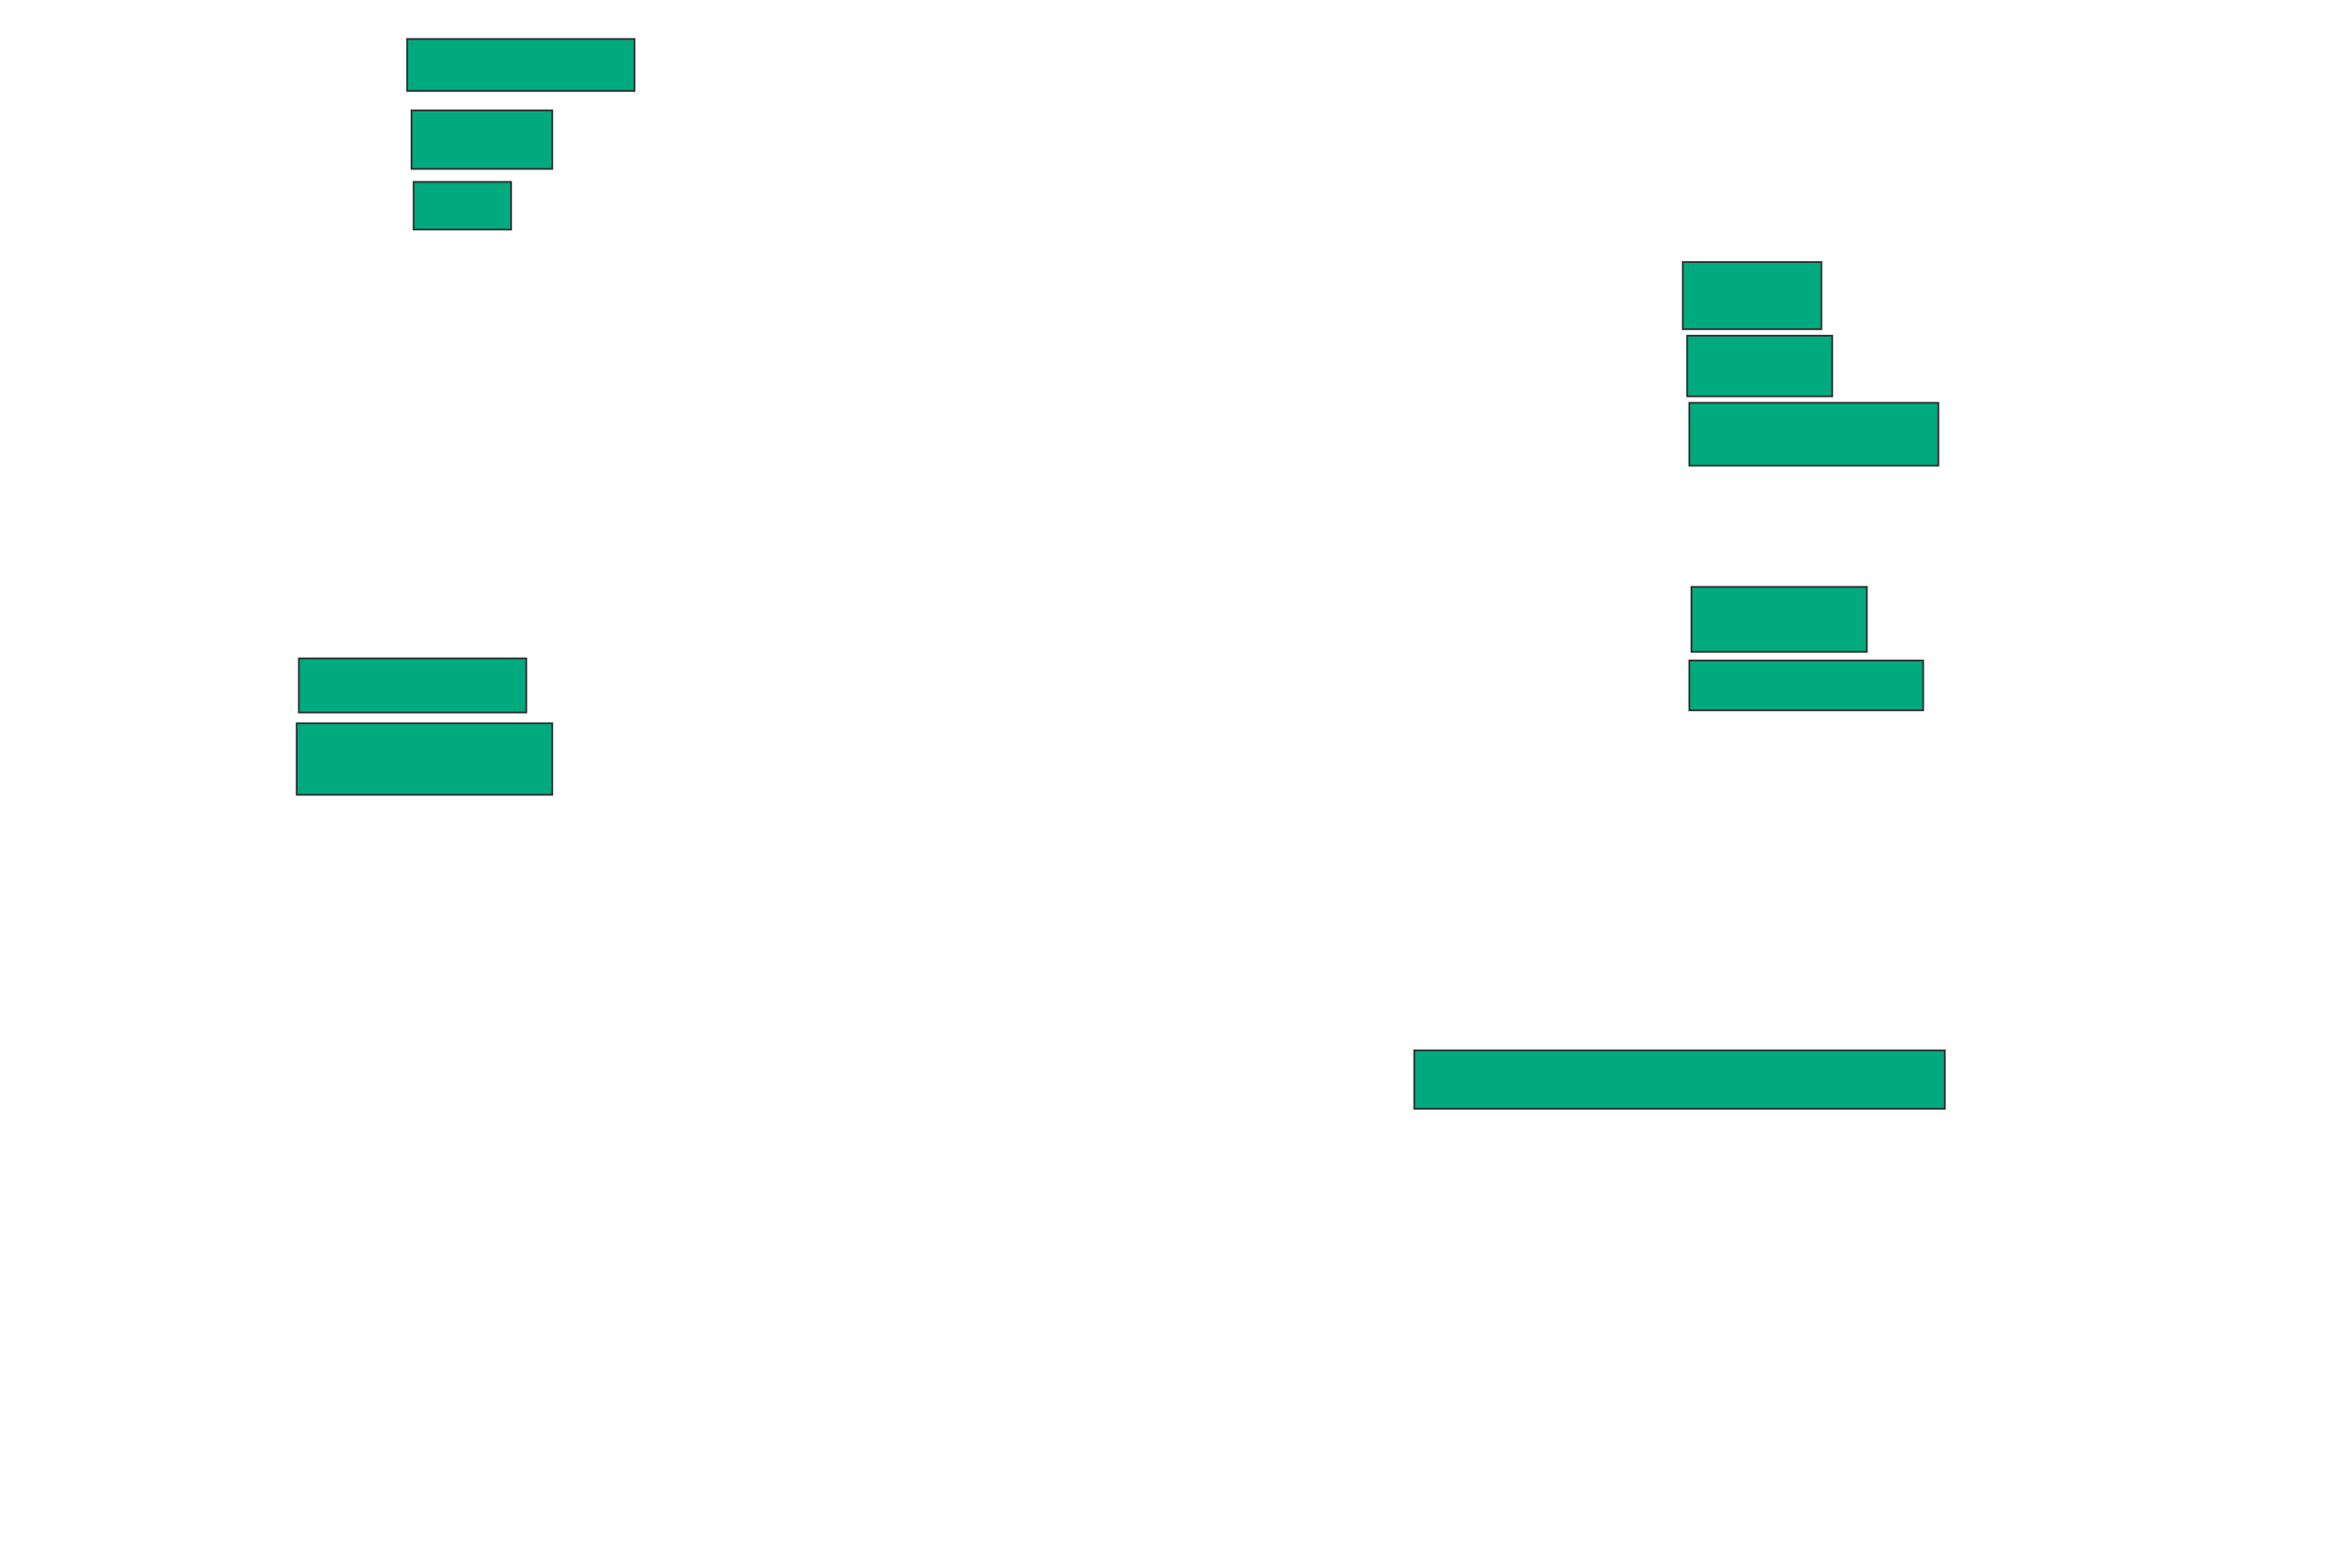
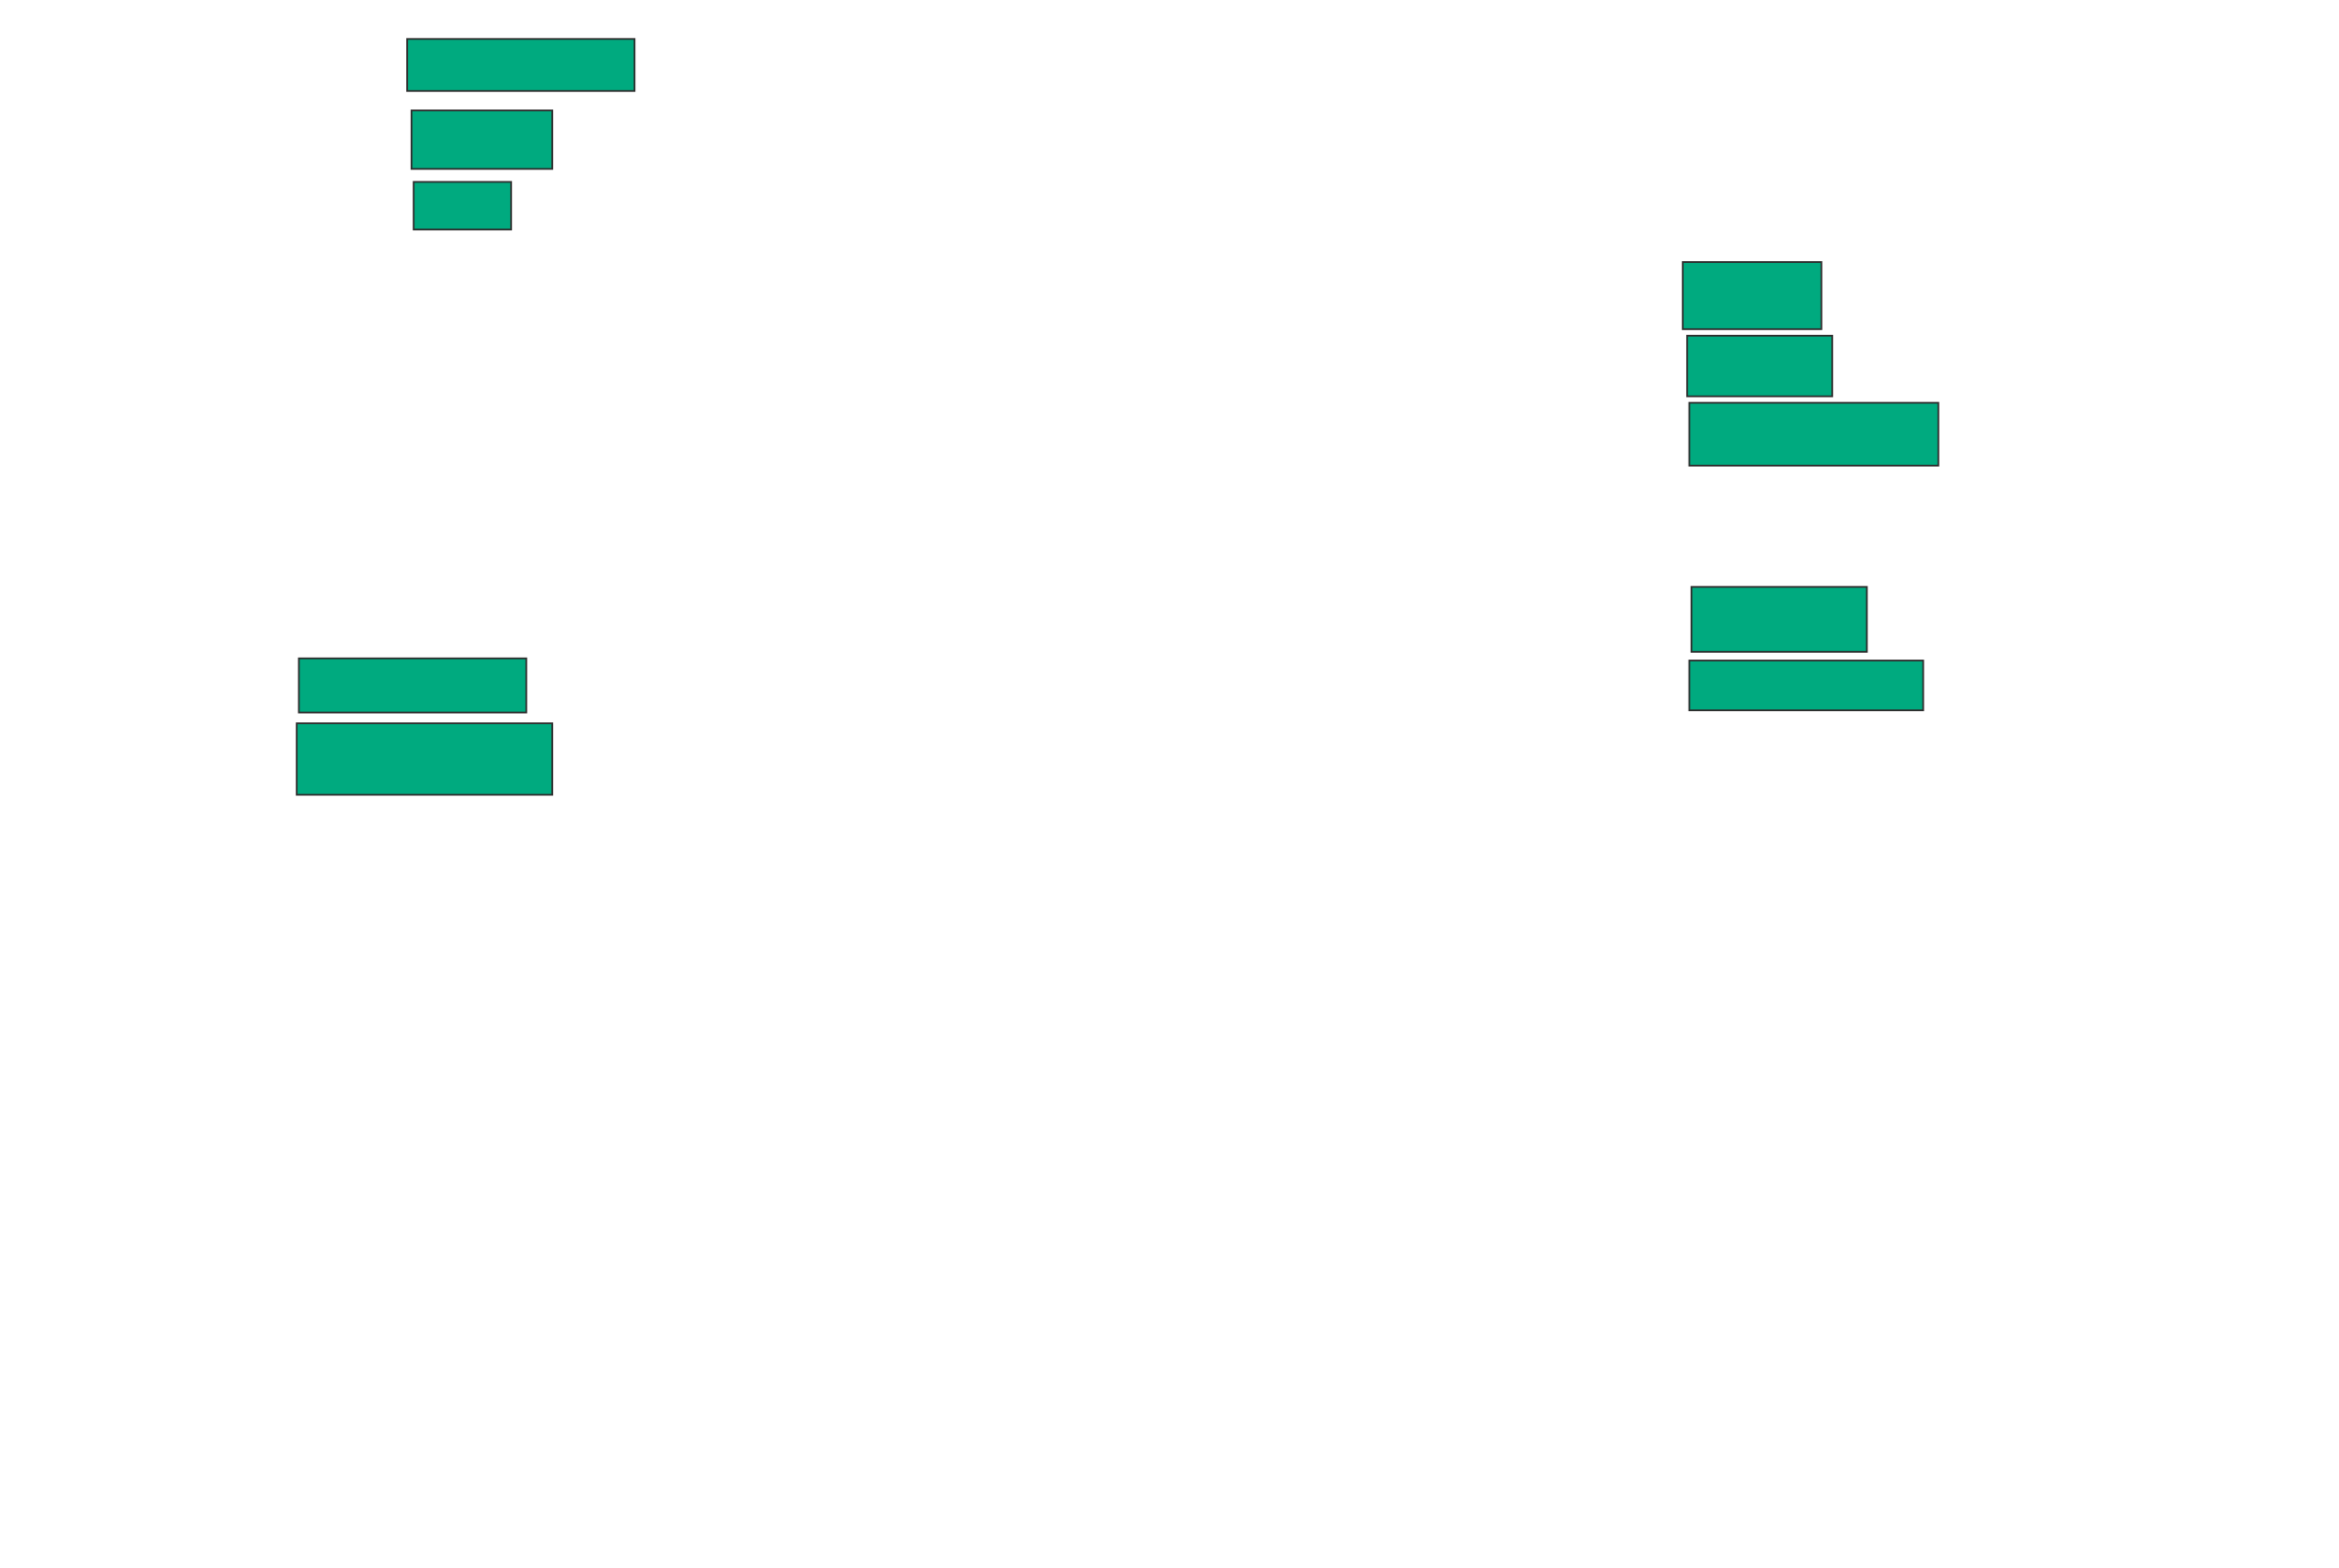
<svg xmlns="http://www.w3.org/2000/svg" width="1350" height="905">
  <g>
  </g>
  <g>
-     <rect stroke="#2D2D2D" id="80bc8e221f8243a58ec859fef4f9358c-ao-1" height="30" width="131.25" y="22.5" x="235" fill="#00AA7F" />
-     <rect id="80bc8e221f8243a58ec859fef4f9358c-ao-2" height="33.75" width="81.25" y="63.75" x="237.5" stroke-linecap="null" stroke-linejoin="null" stroke-dasharray="null" stroke="#2D2D2D" fill="#00AA7F" />
-     <rect id="80bc8e221f8243a58ec859fef4f9358c-ao-3" height="27.5" width="56.25" y="105" x="238.75" stroke-linecap="null" stroke-linejoin="null" stroke-dasharray="null" stroke="#2D2D2D" fill="#00AA7F" />
-     <rect id="80bc8e221f8243a58ec859fef4f9358c-ao-4" height="31.25" width="131.25" y="380" x="172.5" stroke-linecap="null" stroke-linejoin="null" stroke-dasharray="null" stroke="#2D2D2D" fill="#00AA7F" />
-     <rect id="80bc8e221f8243a58ec859fef4f9358c-ao-5" height="41.25" width="147.5" y="417.5" x="171.25" stroke-linecap="null" stroke-linejoin="null" stroke-dasharray="null" stroke="#2D2D2D" fill="#00AA7F" />
-     <rect stroke="#2D2D2D" id="80bc8e221f8243a58ec859fef4f9358c-ao-6" height="38.75" width="80" y="151.25" x="971.25" stroke-linecap="null" stroke-linejoin="null" stroke-dasharray="null" fill="#00AA7F" />
-     <rect id="80bc8e221f8243a58ec859fef4f9358c-ao-7" height="35" width="83.75" y="193.75" x="973.75" stroke-linecap="null" stroke-linejoin="null" stroke-dasharray="null" stroke="#2D2D2D" fill="#00AA7F" />
-     <rect id="80bc8e221f8243a58ec859fef4f9358c-ao-8" height="36.25" width="143.75" y="232.5" x="975" stroke-linecap="null" stroke-linejoin="null" stroke-dasharray="null" stroke="#2D2D2D" fill="#00AA7F" />
-     <rect id="80bc8e221f8243a58ec859fef4f9358c-ao-9" height="37.5" width="101.25" y="338.75" x="976.25" stroke-linecap="null" stroke-linejoin="null" stroke-dasharray="null" stroke="#2D2D2D" fill="#00AA7F" />
-     <rect id="80bc8e221f8243a58ec859fef4f9358c-ao-10" height="28.75" width="135" y="381.25" x="975" stroke-linecap="null" stroke-linejoin="null" stroke-dasharray="null" stroke="#2D2D2D" fill="#00AA7F" />
-     <rect id="80bc8e221f8243a58ec859fef4f9358c-ao-12" height="33.75" width="306.25" y="606.25" x="816.25" stroke-linecap="null" stroke-linejoin="null" stroke-dasharray="null" stroke="#2D2D2D" fill="#00AA7F" />
+     <rect fill="#00AA7F" x="235" y="22.5" width="131.25" height="30" id="80bc8e221f8243a58ec859fef4f9358c-ao-1" stroke="#2D2D2D" />
+     <rect fill="#00AA7F" stroke="#2D2D2D" stroke-dasharray="null" stroke-linejoin="null" stroke-linecap="null" x="237.5" y="63.75" width="81.25" height="33.75" id="80bc8e221f8243a58ec859fef4f9358c-ao-2" />
+     <rect fill="#00AA7F" stroke="#2D2D2D" stroke-dasharray="null" stroke-linejoin="null" stroke-linecap="null" x="238.75" y="105" width="56.25" height="27.5" id="80bc8e221f8243a58ec859fef4f9358c-ao-3" />
+     <rect fill="#00AA7F" stroke="#2D2D2D" stroke-dasharray="null" stroke-linejoin="null" stroke-linecap="null" x="172.5" y="380" width="131.25" height="31.25" id="80bc8e221f8243a58ec859fef4f9358c-ao-4" />
+     <rect fill="#00AA7F" stroke="#2D2D2D" stroke-dasharray="null" stroke-linejoin="null" stroke-linecap="null" x="171.25" y="417.5" width="147.5" height="41.25" id="80bc8e221f8243a58ec859fef4f9358c-ao-5" />
+     <rect fill="#00AA7F" stroke-dasharray="null" stroke-linejoin="null" stroke-linecap="null" x="971.25" y="151.25" width="80" height="38.75" id="80bc8e221f8243a58ec859fef4f9358c-ao-6" stroke="#2D2D2D" />
+     <rect fill="#00AA7F" stroke="#2D2D2D" stroke-dasharray="null" stroke-linejoin="null" stroke-linecap="null" x="973.75" y="193.75" width="83.75" height="35" id="80bc8e221f8243a58ec859fef4f9358c-ao-7" />
+     <rect fill="#00AA7F" stroke="#2D2D2D" stroke-dasharray="null" stroke-linejoin="null" stroke-linecap="null" x="975" y="232.5" width="143.75" height="36.25" id="80bc8e221f8243a58ec859fef4f9358c-ao-8" />
+     <rect fill="#00AA7F" stroke="#2D2D2D" stroke-dasharray="null" stroke-linejoin="null" stroke-linecap="null" x="976.25" y="338.75" width="101.25" height="37.5" id="80bc8e221f8243a58ec859fef4f9358c-ao-9" />
+     <rect fill="#00AA7F" stroke="#2D2D2D" stroke-dasharray="null" stroke-linejoin="null" stroke-linecap="null" x="975" y="381.25" width="135" height="28.75" id="80bc8e221f8243a58ec859fef4f9358c-ao-10" />
  </g>
</svg>
